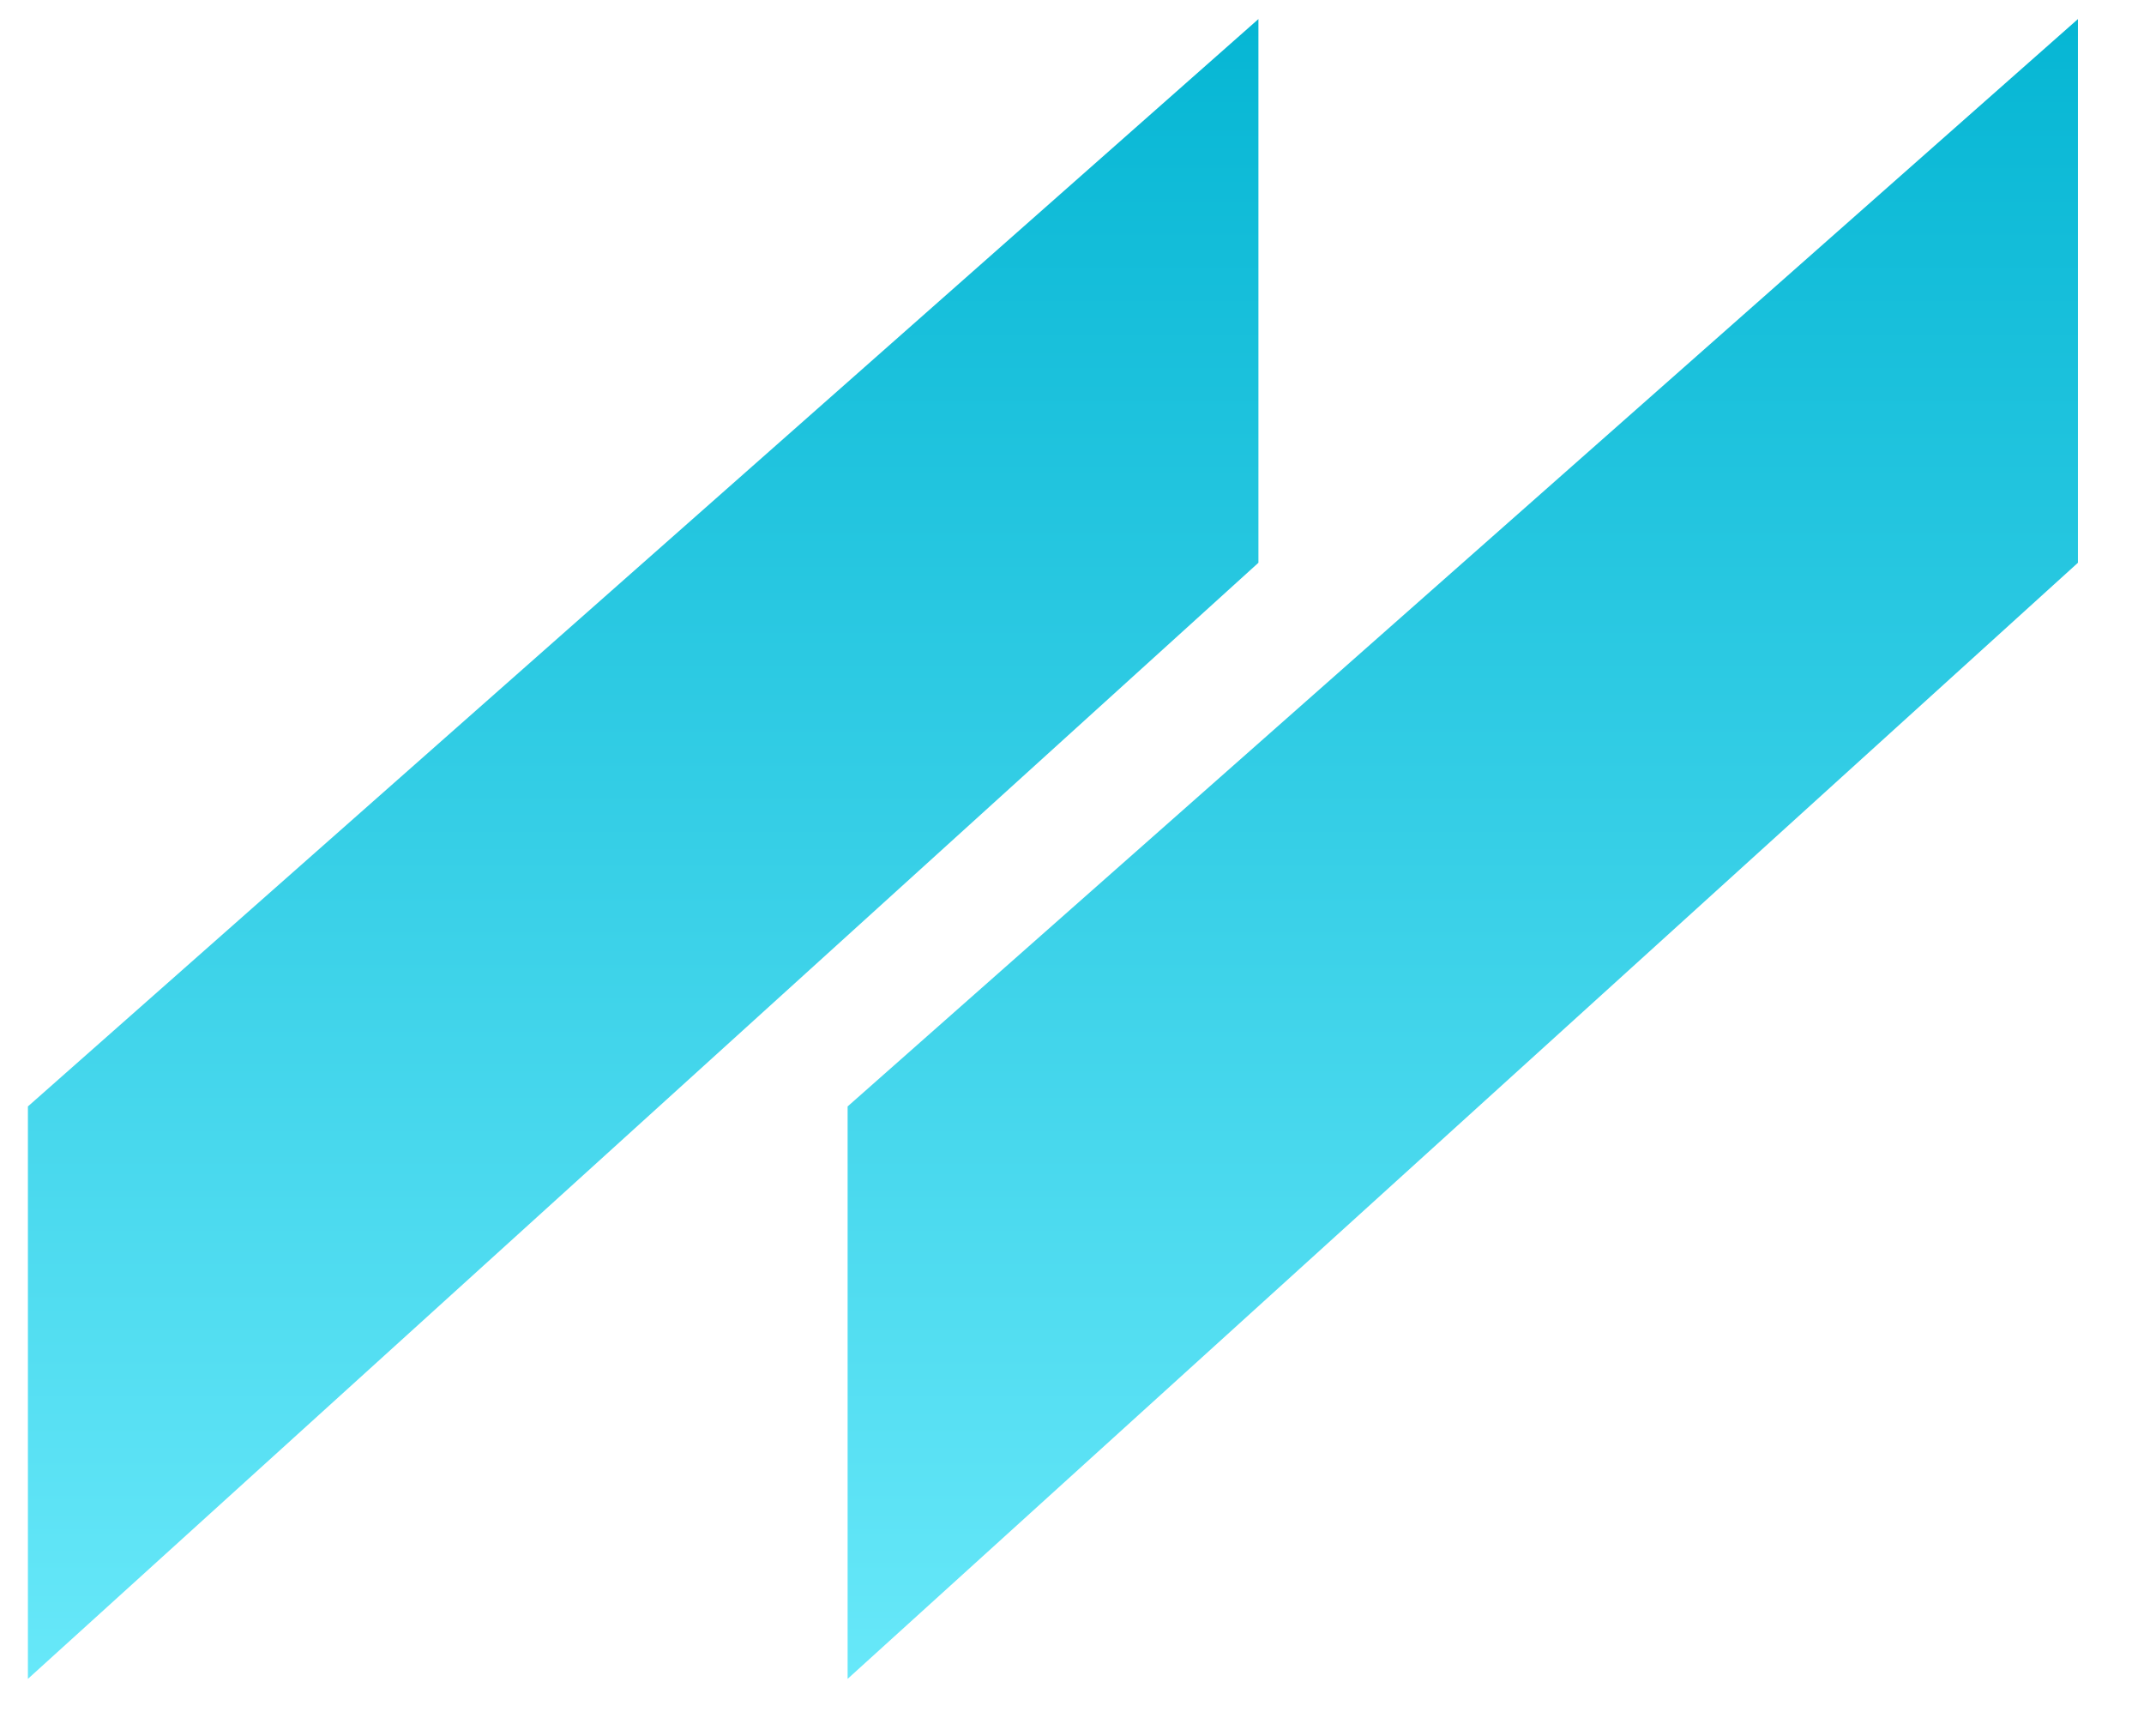
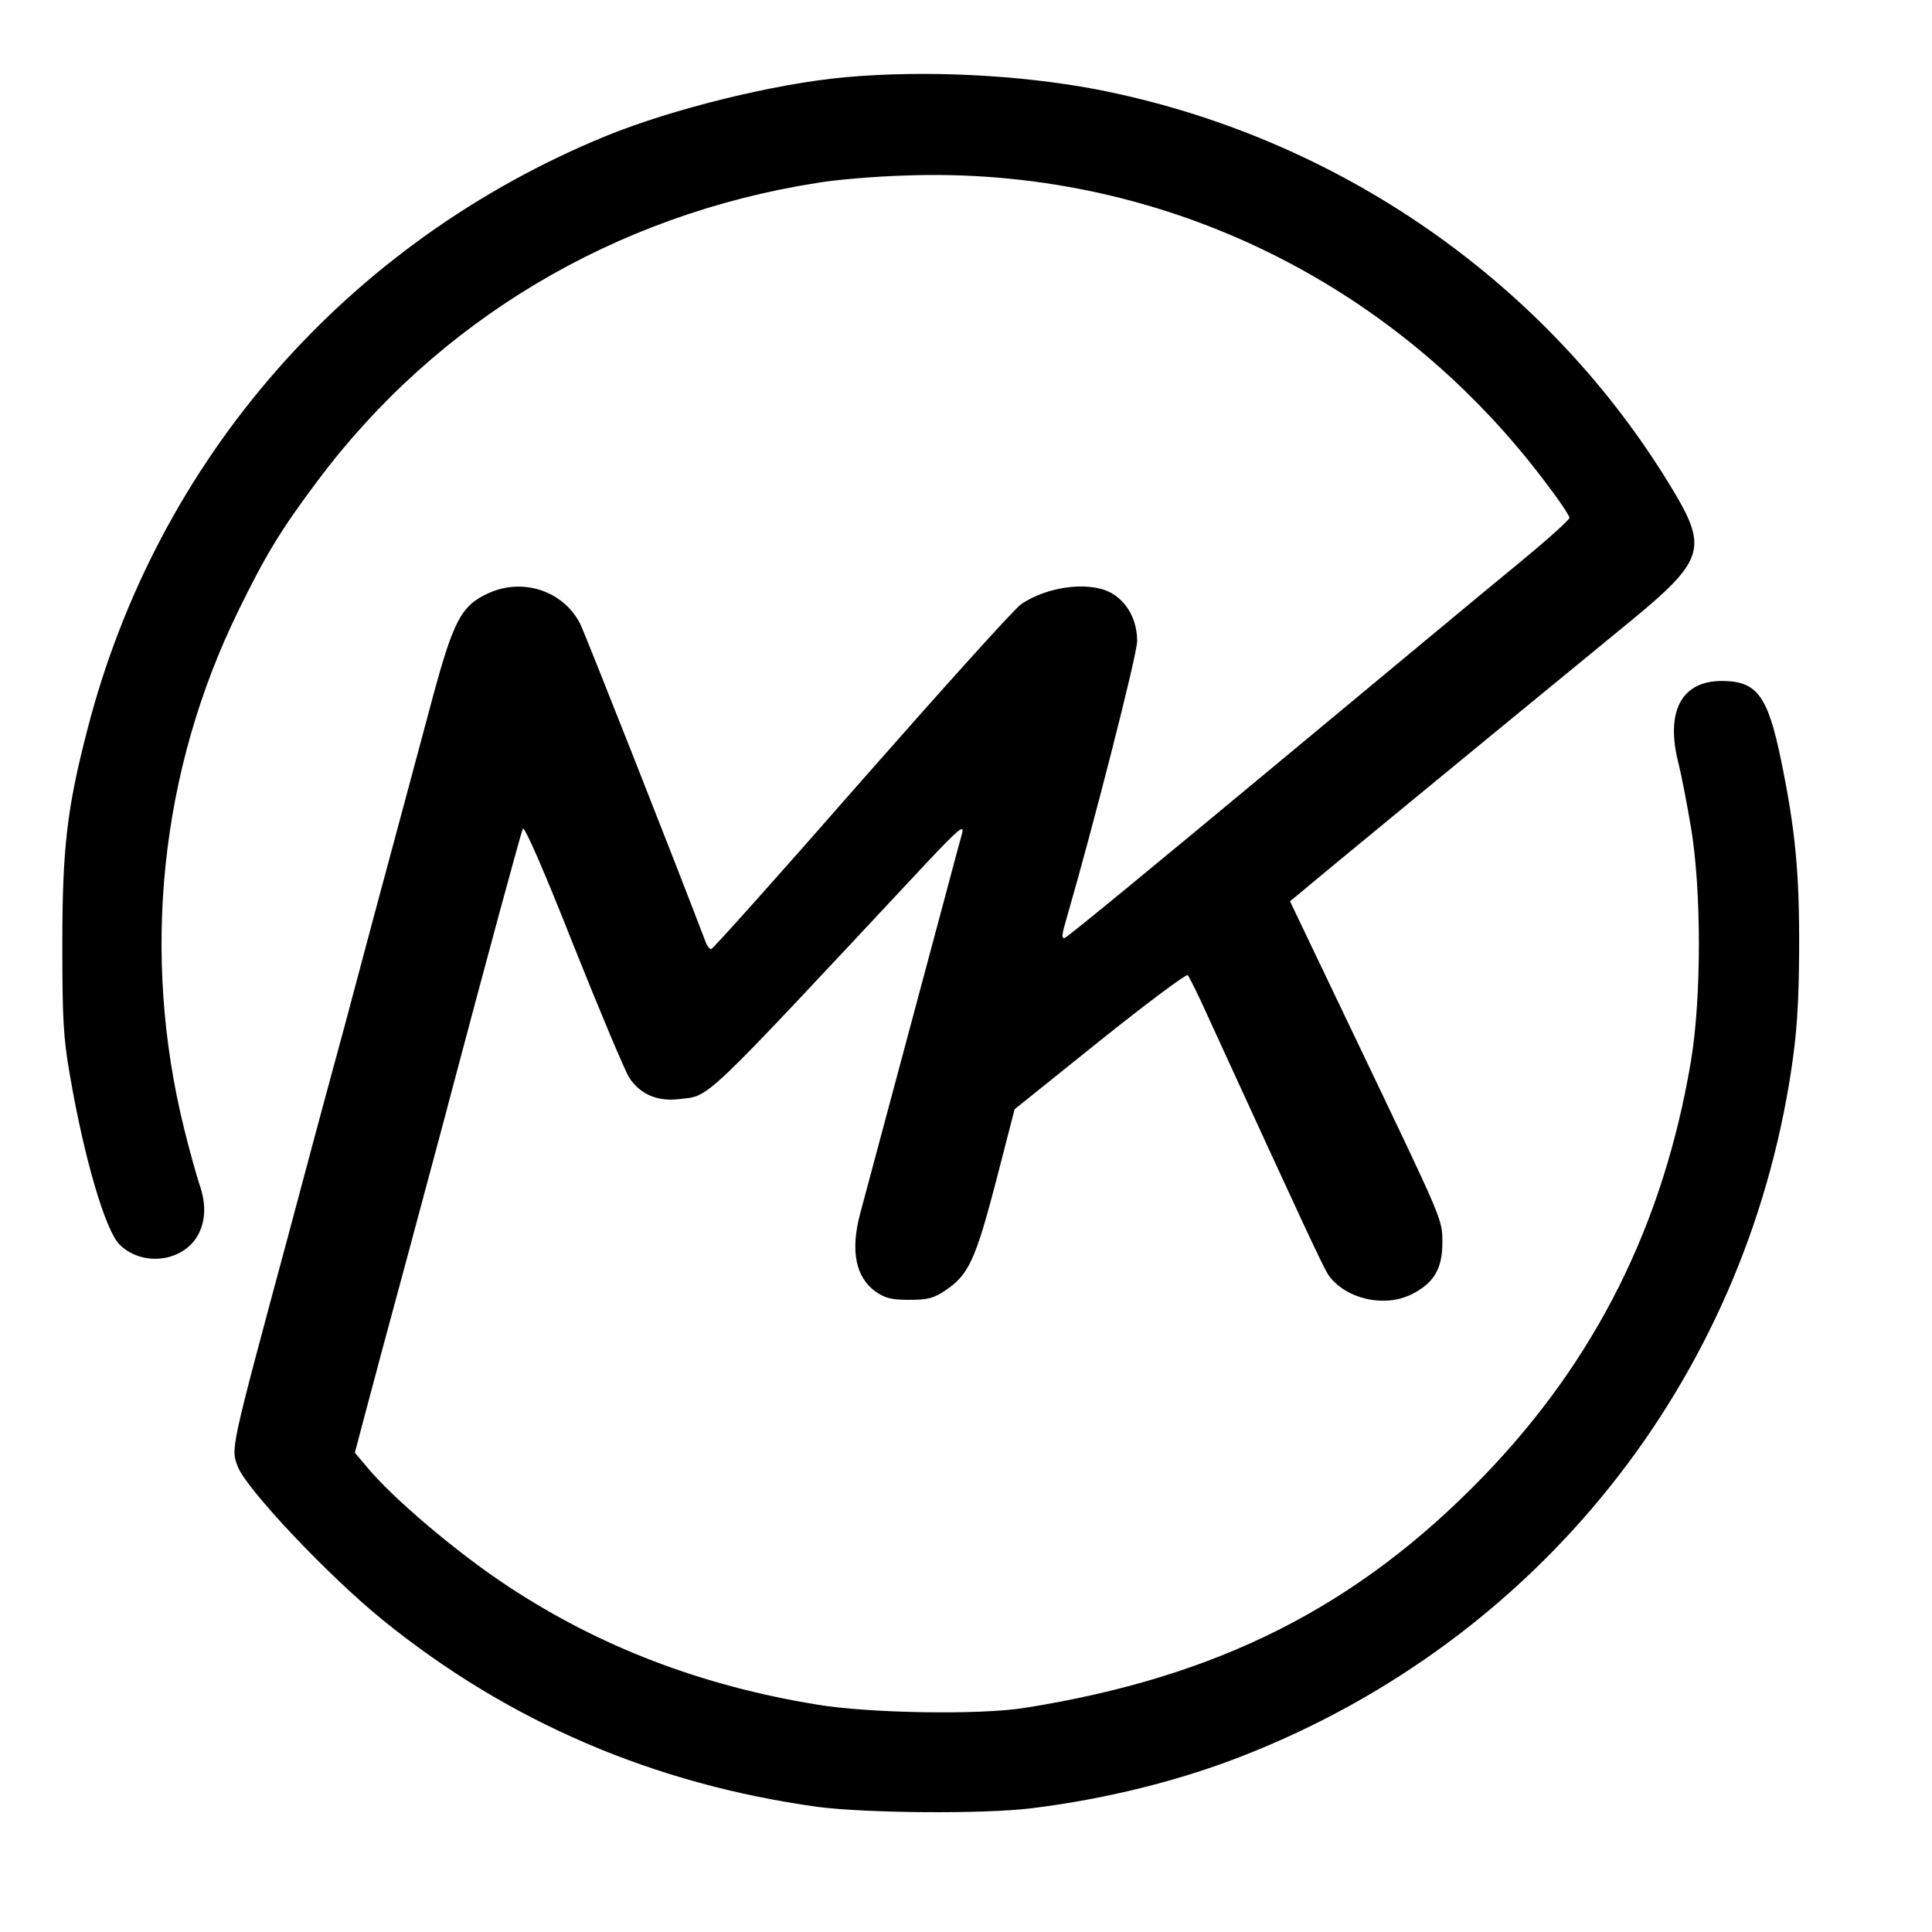
- <svg xmlns="http://www.w3.org/2000/svg" xmlns:xlink="http://www.w3.org/1999/xlink" version="1.1" preserveAspectRatio="xMidYMid meet" viewBox="344.564 330.278 111.737 91.218" width="53.87" height="43.61">
-   <defs>
-     <path d="M453.3 331.28L453.3 359.85L388.64 418.5L388.64 388.42L453.3 331.28Z" id="aFZf6T5ED" />
-     <linearGradient id="gradientb2ThqnP5Op" gradientUnits="userSpaceOnUse" x1="420.97" y1="331.28" x2="420.97" y2="418.5">
-       <stop style="stop-color: #06b6d4;stop-opacity: 1" offset="0%" />
-       <stop style="stop-color: #67e8f9;stop-opacity: 1" offset="100%" />
-     </linearGradient>
-     <path d="M410.23 331.28L410.23 359.85L345.56 418.5L345.56 388.42L410.23 331.28Z" id="a9fehgwfM" />
-     <linearGradient id="gradientk1wNV9Ostb" gradientUnits="userSpaceOnUse" x1="377.89" y1="331.28" x2="377.89" y2="418.5">
-       <stop style="stop-color: #06b6d4;stop-opacity: 1" offset="0%" />
-       <stop style="stop-color: #67e8f9;stop-opacity: 1" offset="100%" />
-     </linearGradient>
-   </defs>
-   <g>
-     <g>
-       <use xlink:href="#aFZf6T5ED" opacity="1" fill="url(#gradientb2ThqnP5Op)" />
-     </g>
-     <g>
-       <use xlink:href="#a9fehgwfM" opacity="1" fill="url(#gradientk1wNV9Ostb)" />
-     </g>
+ <svg xmlns="http://www.w3.org/2000/svg" width="43px" height="43px" viewBox="0 0 43 43" version="1.1">
+   <g id="surface1">
+     <path style=" stroke:none;fill-rule:nonzero;fill:rgb(0%,0%,0%);fill-opacity:1;" d="M 18.812 1.719 C 17.258 1.859 14.984 2.418 13.496 3.023 C 7.734 5.383 3.5 10.219 1.949 16.223 C 1.492 17.977 1.387 18.879 1.387 21.016 C 1.387 22.672 1.41 23.098 1.555 23.926 C 1.875 25.793 2.352 27.414 2.672 27.711 C 3.203 28.219 4.137 28.07 4.434 27.434 C 4.582 27.121 4.582 26.762 4.434 26.344 C 4.375 26.164 4.219 25.613 4.098 25.121 C 3.137 21.238 3.562 17.156 5.301 13.602 C 5.898 12.379 6.242 11.801 7.062 10.711 C 9.727 7.137 13.676 4.777 18.191 4.07 C 18.598 4 19.477 3.926 20.156 3.906 C 25.719 3.703 30.945 6.195 34.34 10.66 C 34.668 11.086 34.938 11.48 34.93 11.527 C 34.93 11.57 34.438 12.012 33.832 12.512 C 33.227 13.004 30.727 15.086 28.27 17.125 C 25.816 19.164 23.762 20.859 23.703 20.871 C 23.621 20.902 23.629 20.812 23.738 20.441 C 24.32 18.438 25.309 14.57 25.309 14.273 C 25.309 13.832 25.121 13.453 24.793 13.234 C 24.328 12.922 23.352 13.027 22.73 13.445 C 22.582 13.543 20.992 15.312 19.18 17.371 C 17.371 19.441 15.863 21.125 15.828 21.125 C 15.797 21.125 15.746 21.066 15.715 20.992 C 14.977 19.051 13.012 14.078 12.914 13.887 C 12.543 13.152 11.633 12.848 10.863 13.207 C 10.266 13.48 10.094 13.812 9.629 15.527 C 9.457 16.164 9.109 17.477 8.848 18.438 C 8.586 19.402 8.055 21.387 7.668 22.844 C 7.27 24.301 6.711 26.383 6.422 27.473 C 5.113 32.332 5.137 32.227 5.293 32.645 C 5.488 33.145 7.309 35.078 8.531 36.066 C 11.324 38.328 14.57 39.715 18.199 40.215 C 19.27 40.355 21.879 40.379 22.957 40.246 C 24.605 40.043 26.262 39.633 27.695 39.066 C 34.242 36.492 38.828 30.742 39.871 23.793 C 39.992 22.984 40.035 22.359 40.043 21.164 C 40.051 19.434 39.961 18.477 39.641 16.922 C 39.344 15.477 39.102 15.156 38.32 15.156 C 37.414 15.156 37.059 15.848 37.363 17.012 C 37.422 17.246 37.543 17.871 37.633 18.402 C 37.871 19.789 37.871 22.23 37.633 23.629 C 37.02 27.262 35.512 30.277 33.012 32.863 C 30.203 35.766 27.098 37.332 22.805 38.012 C 21.82 38.172 19.336 38.133 18.18 37.938 C 15.617 37.52 13.355 36.656 11.316 35.312 C 10.168 34.559 8.727 33.332 8.168 32.652 L 7.898 32.332 L 8.121 31.488 C 8.242 31.027 8.668 29.438 9.07 27.957 C 9.465 26.48 9.906 24.852 10.039 24.336 C 10.832 21.344 11.594 18.535 11.637 18.445 C 11.676 18.387 12.109 19.379 12.758 21.023 C 13.348 22.5 13.906 23.828 14.004 23.984 C 14.242 24.352 14.625 24.516 15.094 24.465 C 15.828 24.375 15.496 24.688 20.605 19.223 C 21.336 18.445 21.477 18.328 21.41 18.559 C 21.387 18.641 21.215 19.27 21.031 19.969 C 19.582 25.383 19.238 26.664 19.141 27.023 C 18.926 27.844 19.043 28.43 19.492 28.75 C 19.699 28.891 19.836 28.93 20.238 28.93 C 20.648 28.93 20.777 28.898 21.043 28.719 C 21.559 28.375 21.715 28.031 22.172 26.277 L 22.582 24.688 L 24.48 23.164 C 25.523 22.328 26.406 21.672 26.434 21.703 C 26.465 21.73 26.695 22.195 26.934 22.73 C 29.012 27.262 29.449 28.203 29.57 28.383 C 29.949 28.914 30.824 29.113 31.43 28.801 C 31.914 28.555 32.102 28.234 32.102 27.668 C 32.102 27.121 32.137 27.227 30.152 23.074 L 28.711 20.059 L 28.973 19.844 C 29.188 19.656 32.625 16.828 36.281 13.832 C 37.91 12.496 38.004 12.207 37.273 10.973 C 34.504 6.316 29.777 3.023 24.375 1.984 C 22.672 1.664 20.59 1.559 18.812 1.719 Z M 18.812 1.719 " />
  </g>
</svg>
